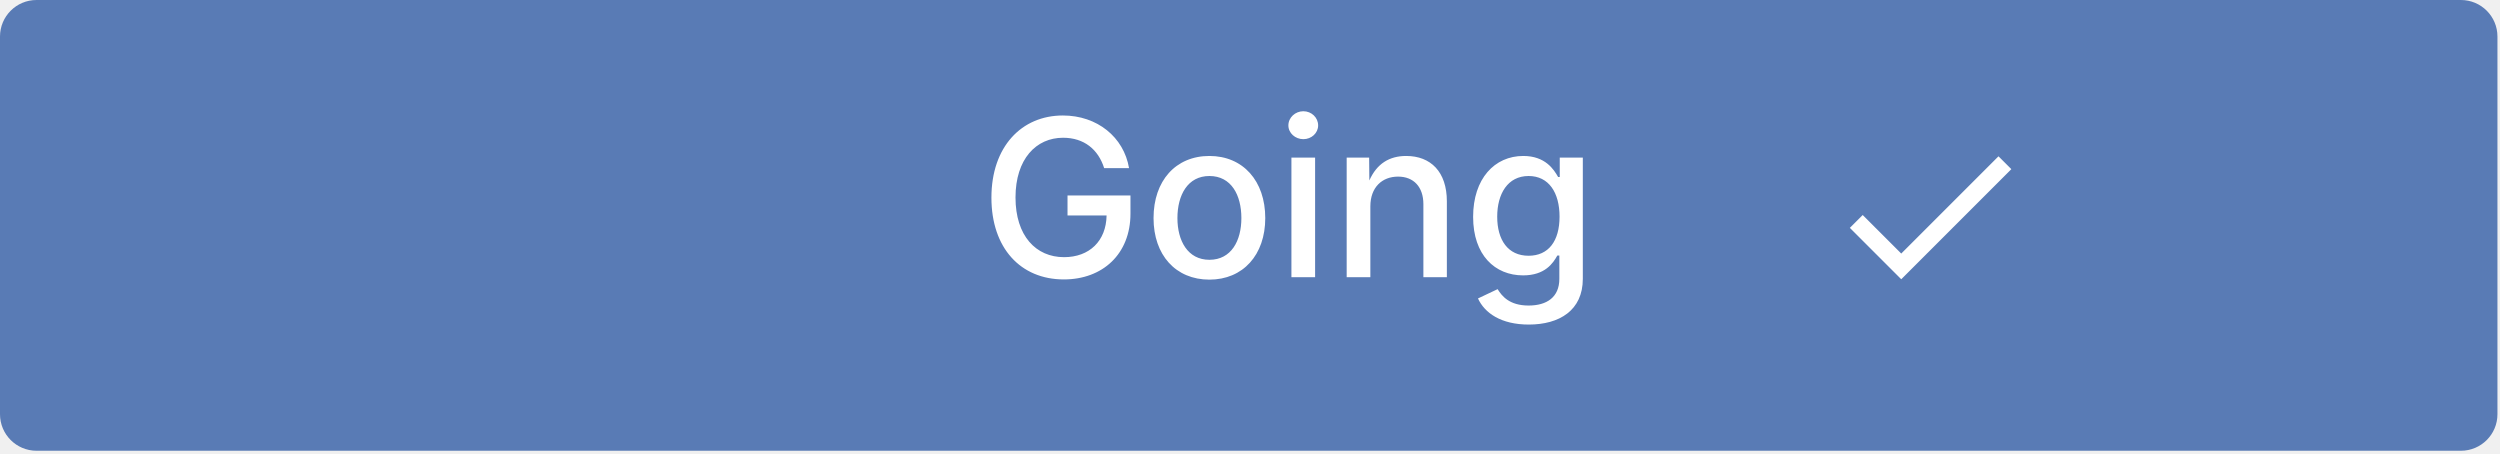
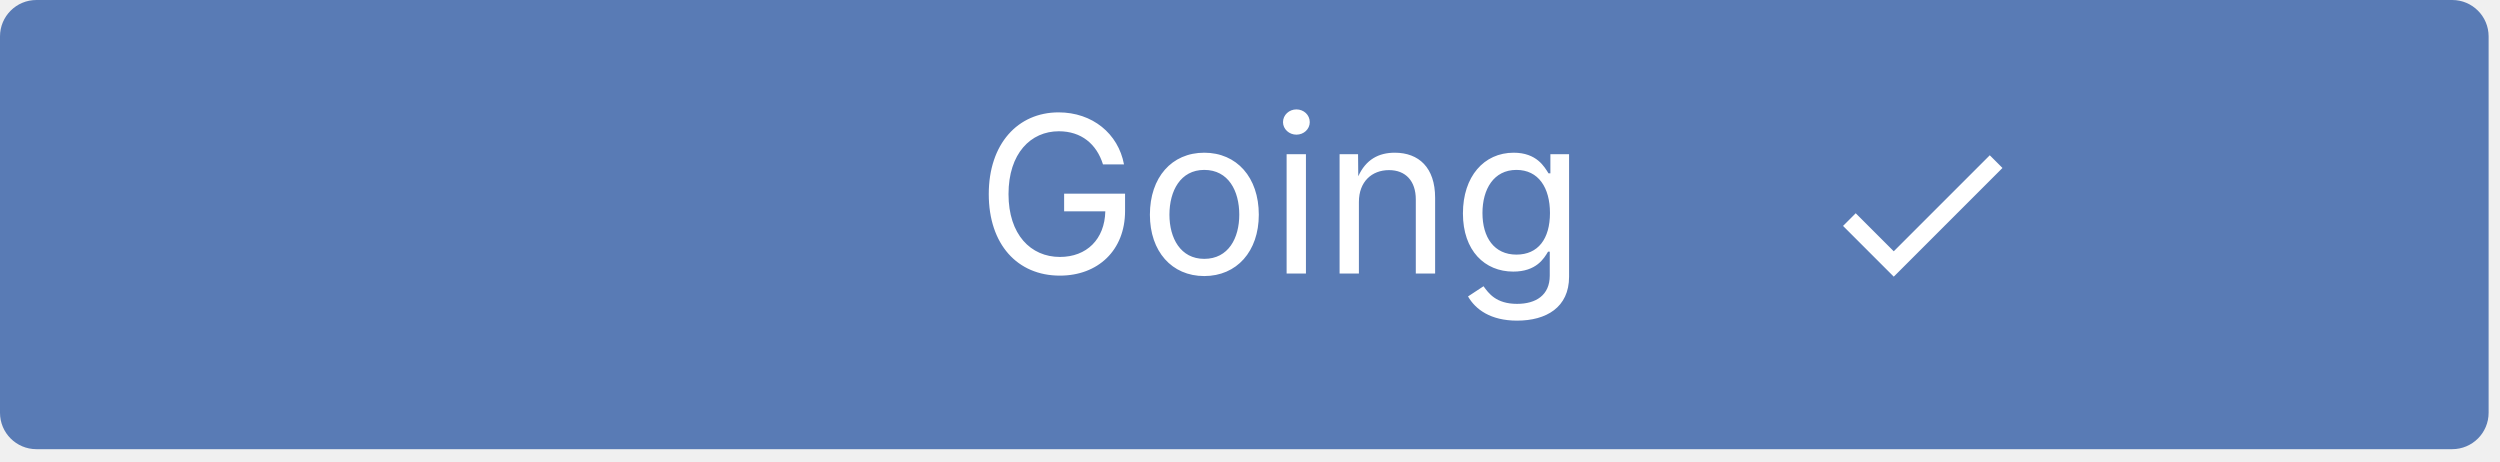
- <svg xmlns="http://www.w3.org/2000/svg" width="193px" height="35px" viewBox="0 0 193 35" version="1.1">
+ <svg xmlns="http://www.w3.org/2000/svg" width="184px" height="34px" viewBox="0 0 184 34" version="1.1">
  <defs />
  <g id="wire-frame" stroke="none" stroke-width="1" fill="none" fill-rule="evenodd">
-     <g id="Detail-Screen" transform="translate(-91, -680)">
-       <g id="invite-btn" transform="translate(91, 680)">
-         <rect id="Rectangle-9" fill="#597BB5" x="0" y="0" width="192.803" height="34.798" rx="2.821" />
-         <g id="Group" transform="translate(75.6, 5.4)">
-           <text id="Going" font-family="SFProText-Semibold, SF Pro Text" font-size="16.929" font-weight="500" fill="#FFFFFF">
-             <tspan x="0" y="16">Going</tspan>
+     <g id="Detail-Screen" transform="translate(-96, -681)">
+       <g id="invite-btn" transform="translate(96, 681)">
+         <rect id="Rectangle-9" fill="#597BB5" x="0" y="0" width="183.162" height="33.059" rx="2.68" />
+         <g id="Group" transform="translate(71.82, 5.13)">
+           <text id="Going" font-family="SFProText-Regular, SF Pro Text" font-size="16.083" font-weight="normal" fill="#FFFFFF">
+             <tspan x="0" y="15">Going</tspan>
          </text>
-           <g id="icon/check" transform="translate(64.8, 2.7)">
+           <g id="icon/check" transform="translate(61.56, 2.565)">
            <g id="ic-(-done-)">
-               <polygon id="Shape" points="0 0 17 0 17 17 0 17" />
-               <polygon id="Shape" fill="#FFFFFF" fill-rule="nonzero" points="6.375 11.475 3.4 8.5 2.408 9.492 6.375 13.458 14.875 4.958 13.883 3.967" />
+               <polygon id="Shape" points="0 0 16 0 16 16 0 16" />
+               <polygon id="Shape" fill="#FFFFFF" fill-rule="nonzero" points="6 10.8 3.2 8 2.267 8.933 6 12.667 14 4.667 13.067 3.733" />
            </g>
          </g>
        </g>
      </g>
    </g>
  </g>
</svg>
